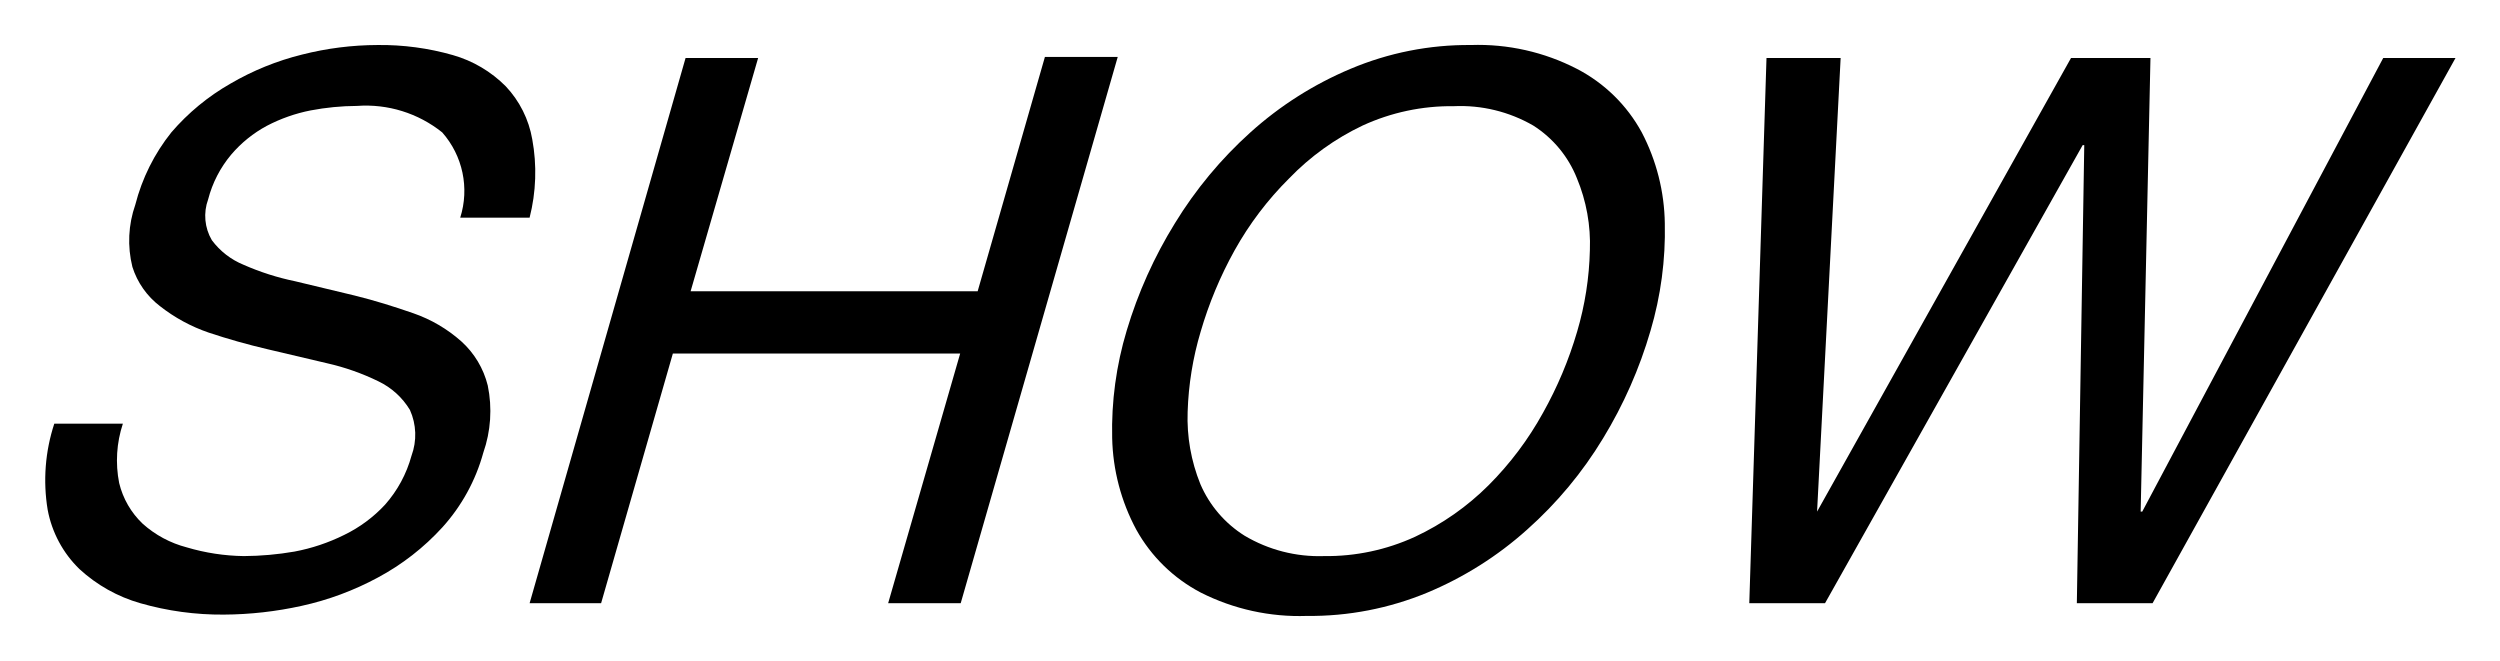
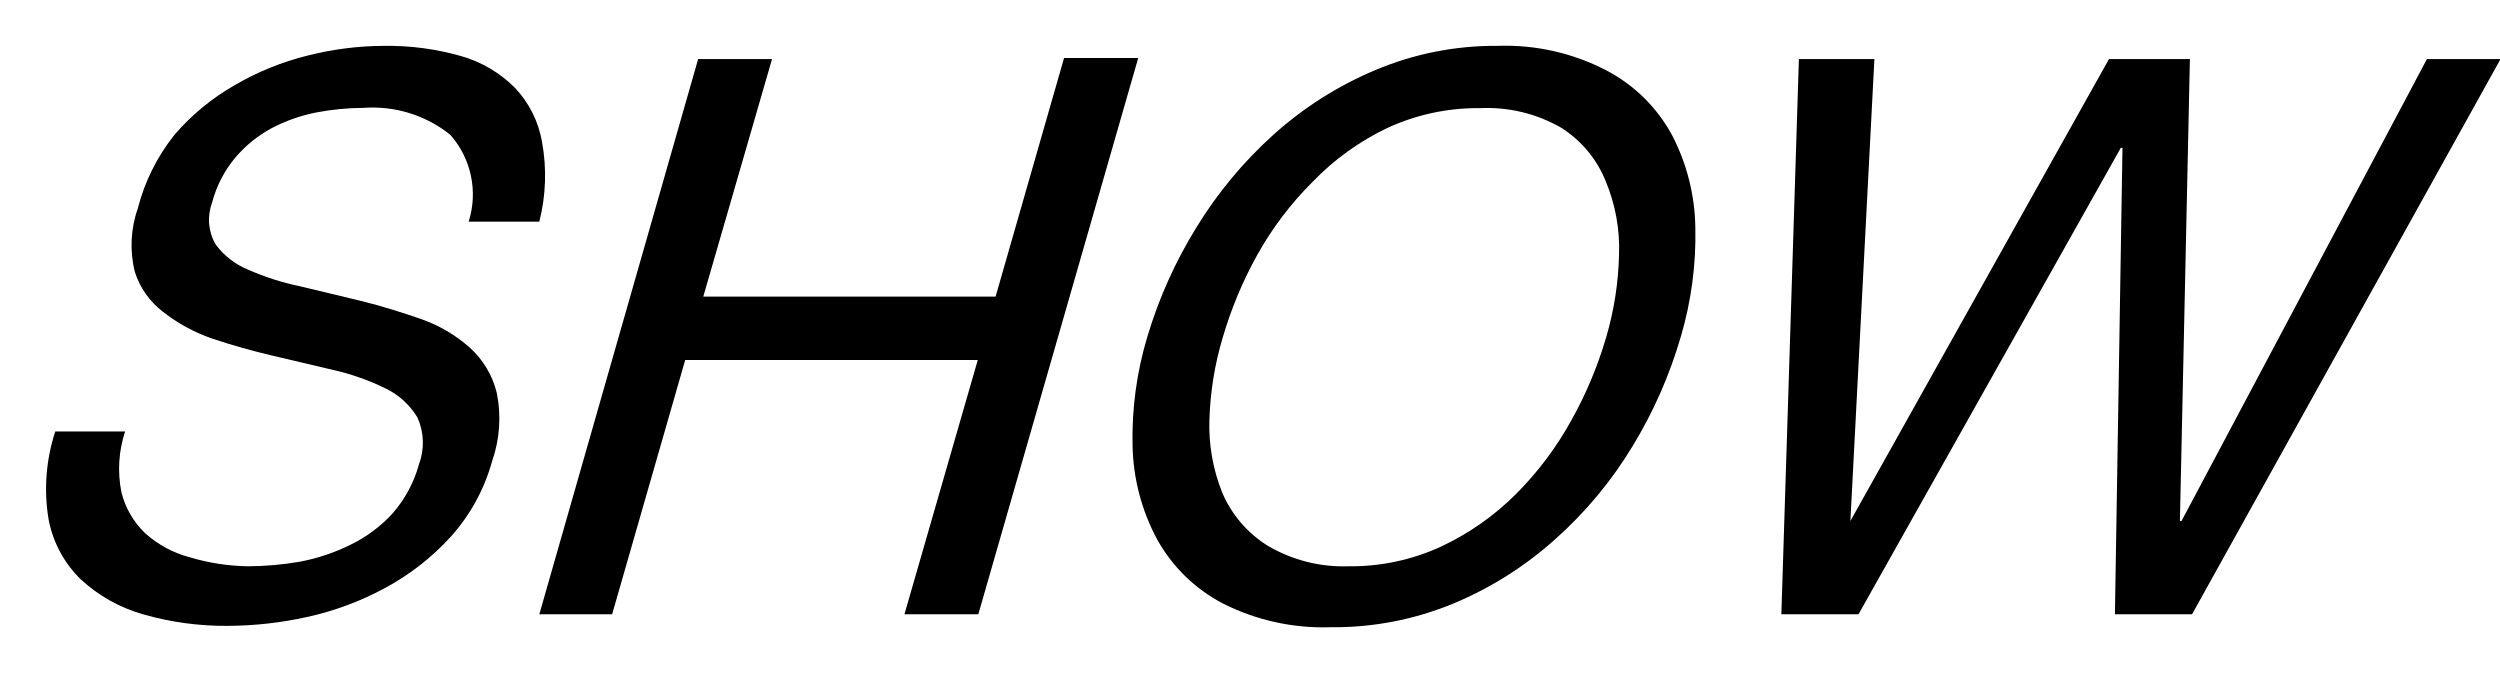
- <svg xmlns="http://www.w3.org/2000/svg" viewBox="0 0 94.41 24.94">
+ <svg xmlns="http://www.w3.org/2000/svg" viewBox="0 0 92.71 24.94">
  <defs>
    <style>.cls-1{fill:none;}</style>
  </defs>
  <g id="レイヤー_2" data-name="レイヤー 2">
    <g id="レイヤー_1-2" data-name="レイヤー 1">
-       <rect class="cls-1" width="94.41" height="24.94" />
+       <rect class="cls-1" width="92.71" height="24.94" />
      <path d="M16.7,5a4.61,4.61,0,0,0-3.22-1,9.6,9.6,0,0,0-1.75.17,6.1,6.1,0,0,0-1.65.58A4.66,4.66,0,0,0,8.73,5.84a4.3,4.3,0,0,0-.87,1.69A1.81,1.81,0,0,0,8,9.07,2.82,2.82,0,0,0,9.2,10a9.63,9.63,0,0,0,1.94.62l2.25.54c.77.19,1.5.42,2.22.67a5.38,5.38,0,0,1,1.81,1.06,3.32,3.32,0,0,1,1,1.67,4.77,4.77,0,0,1-.17,2.54,6.94,6.94,0,0,1-1.54,2.81,9.13,9.13,0,0,1-2.44,1.9,11,11,0,0,1-2.88,1.07,13.94,13.94,0,0,1-2.94.33,11.11,11.11,0,0,1-3.15-.43A5.71,5.71,0,0,1,3,21.49a4.19,4.19,0,0,1-1.2-2.24A6.84,6.84,0,0,1,2.05,16H4.64a4.41,4.41,0,0,0-.14,2.24,3.13,3.13,0,0,0,.89,1.54,4,4,0,0,0,1.66.89A7.94,7.94,0,0,0,9.21,21a11.58,11.58,0,0,0,1.91-.17A7.22,7.22,0,0,0,13,20.2a5.18,5.18,0,0,0,1.54-1.14,4.62,4.62,0,0,0,1-1.85,2.28,2.28,0,0,0-.06-1.73,2.8,2.8,0,0,0-1.19-1.08,8.87,8.87,0,0,0-1.93-.68l-2.25-.53c-.77-.18-1.51-.39-2.23-.63a6.26,6.26,0,0,1-1.84-1A3,3,0,0,1,5,10.08a4.1,4.1,0,0,1,.11-2.35A7.25,7.25,0,0,1,6.47,5,8.48,8.48,0,0,1,8.7,3.16a10.22,10.22,0,0,1,2.71-1.1,11.72,11.72,0,0,1,2.85-.36,9.91,9.91,0,0,1,2.84.38,4.59,4.59,0,0,1,2,1.18,3.88,3.88,0,0,1,1,2A6.92,6.92,0,0,1,20,8.22H17.38A3.34,3.34,0,0,0,16.7,5Z" />
      <path d="M28.63,2.19,26.08,11H36.92l2.54-8.85h2.75L36.28,22.78H33.54l2.72-9.43H25.41L22.7,22.78H20L25.89,2.19Z" />
      <path d="M44.37,8.43A15.5,15.5,0,0,1,47.22,5,13.39,13.39,0,0,1,51,2.6a11.44,11.44,0,0,1,4.55-.9,8.13,8.13,0,0,1,4,.9A5.85,5.85,0,0,1,62,5a7.65,7.65,0,0,1,.87,3.44,13.23,13.23,0,0,1-.54,4.05,16.81,16.81,0,0,1-1.79,4.06A15,15,0,0,1,57.67,20a13.31,13.31,0,0,1-3.77,2.38,11.57,11.57,0,0,1-4.55.88,8.25,8.25,0,0,1-4-.88A5.92,5.92,0,0,1,42.91,20,7.65,7.65,0,0,1,42,16.54a13,13,0,0,1,.55-4.06A16.88,16.88,0,0,1,44.37,8.43Zm.48,7.12a6.64,6.64,0,0,0,.48,2.73A4.3,4.3,0,0,0,47,20.23,5.51,5.51,0,0,0,50,21a8,8,0,0,0,3.44-.73,9.83,9.83,0,0,0,2.78-1.95,12.2,12.2,0,0,0,2.05-2.73,14.75,14.75,0,0,0,1.29-3.07,11.81,11.81,0,0,0,.48-3.07,6.44,6.44,0,0,0-.49-2.72A4.19,4.19,0,0,0,57.9,4.74a5.5,5.5,0,0,0-3-.73,8,8,0,0,0-3.44.73,9.55,9.55,0,0,0-2.78,2,12.19,12.19,0,0,0-2.06,2.72,14.93,14.93,0,0,0-1.28,3.07A11.88,11.88,0,0,0,44.85,15.55Z" />
      <path d="M78.43,22.78l.28-17.3h-.06l-9.73,17.3H66.06l.65-20.59h2.8l-.89,17.13h0L78.21,2.19h3l-.37,17.13h.06L90,2.19h2.73L81.29,22.78Z" />
    </g>
  </g>
</svg>
